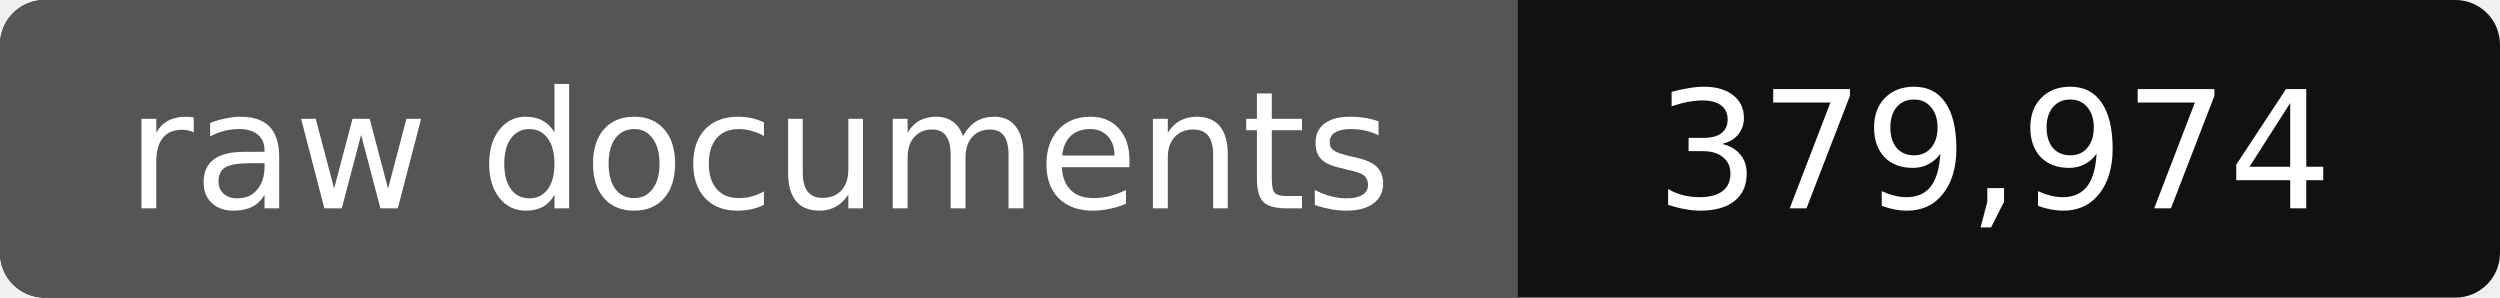
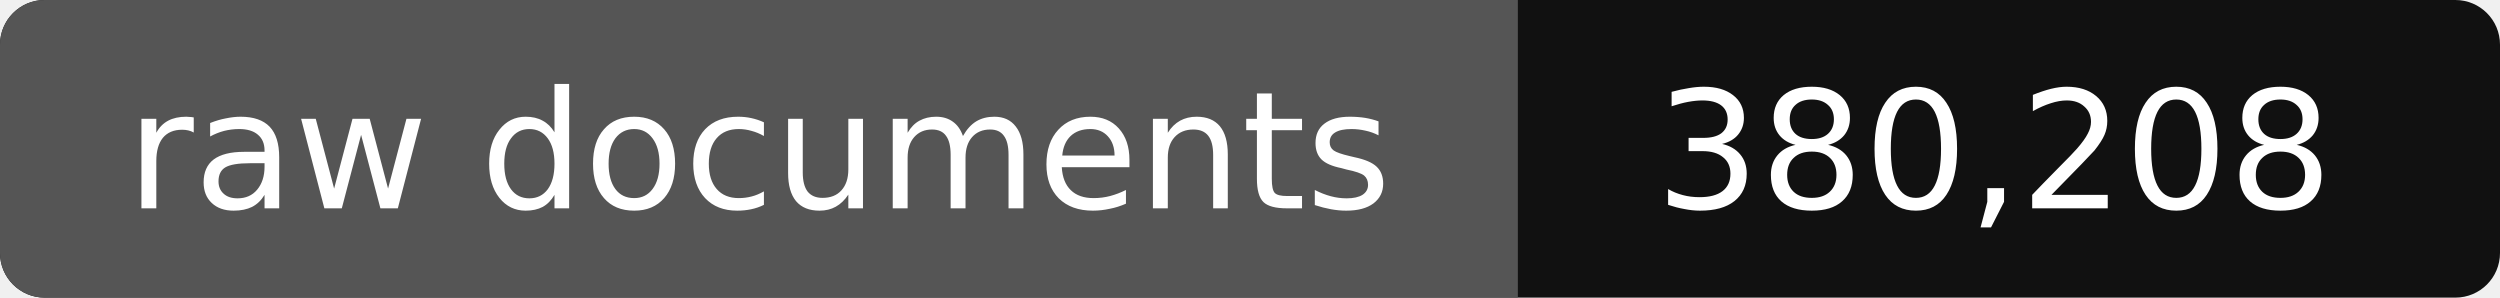
- <svg xmlns="http://www.w3.org/2000/svg" width="168" height="20" role="img" aria-label="raw documents: 379,974">
+ <svg xmlns="http://www.w3.org/2000/svg" width="168" height="20" role="img" aria-label="raw documents: 380,208">
  <rect width="168" height="20" rx="3" fill="#111" />
  <path fill="#555" d="M3 0h99v20H3a3 3 0 0 1-3-3V3a3 3 0 0 1 3-3z" />
  <g fill="#fff" text-anchor="middle" font-family="Verdana,DejaVu Sans,sans-serif" font-size="11">
    <text x="51" y="14">raw documents</text>
-     <text x="134" y="14">379,974</text>
+     <text x="134" y="14">380,208</text>
  </g>
</svg>
